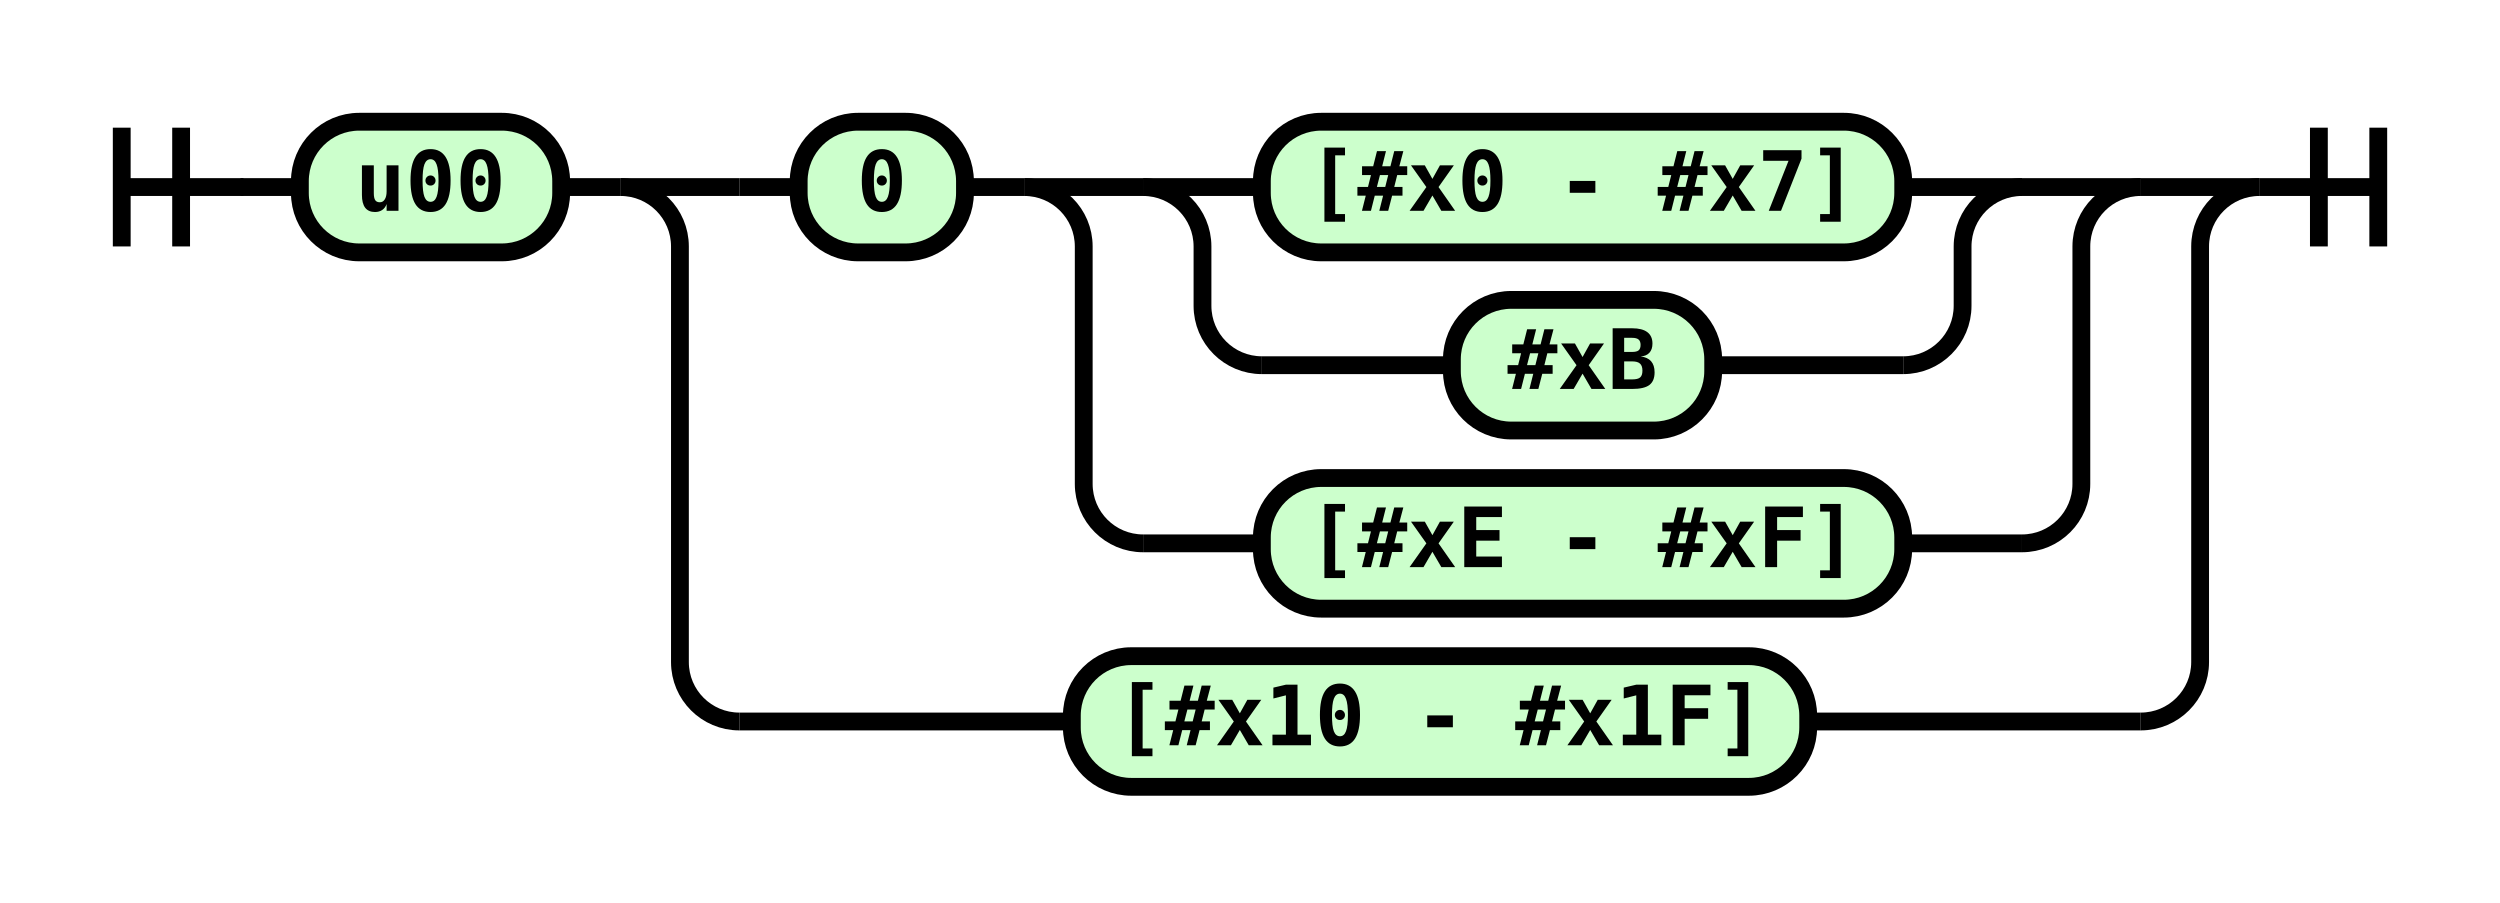
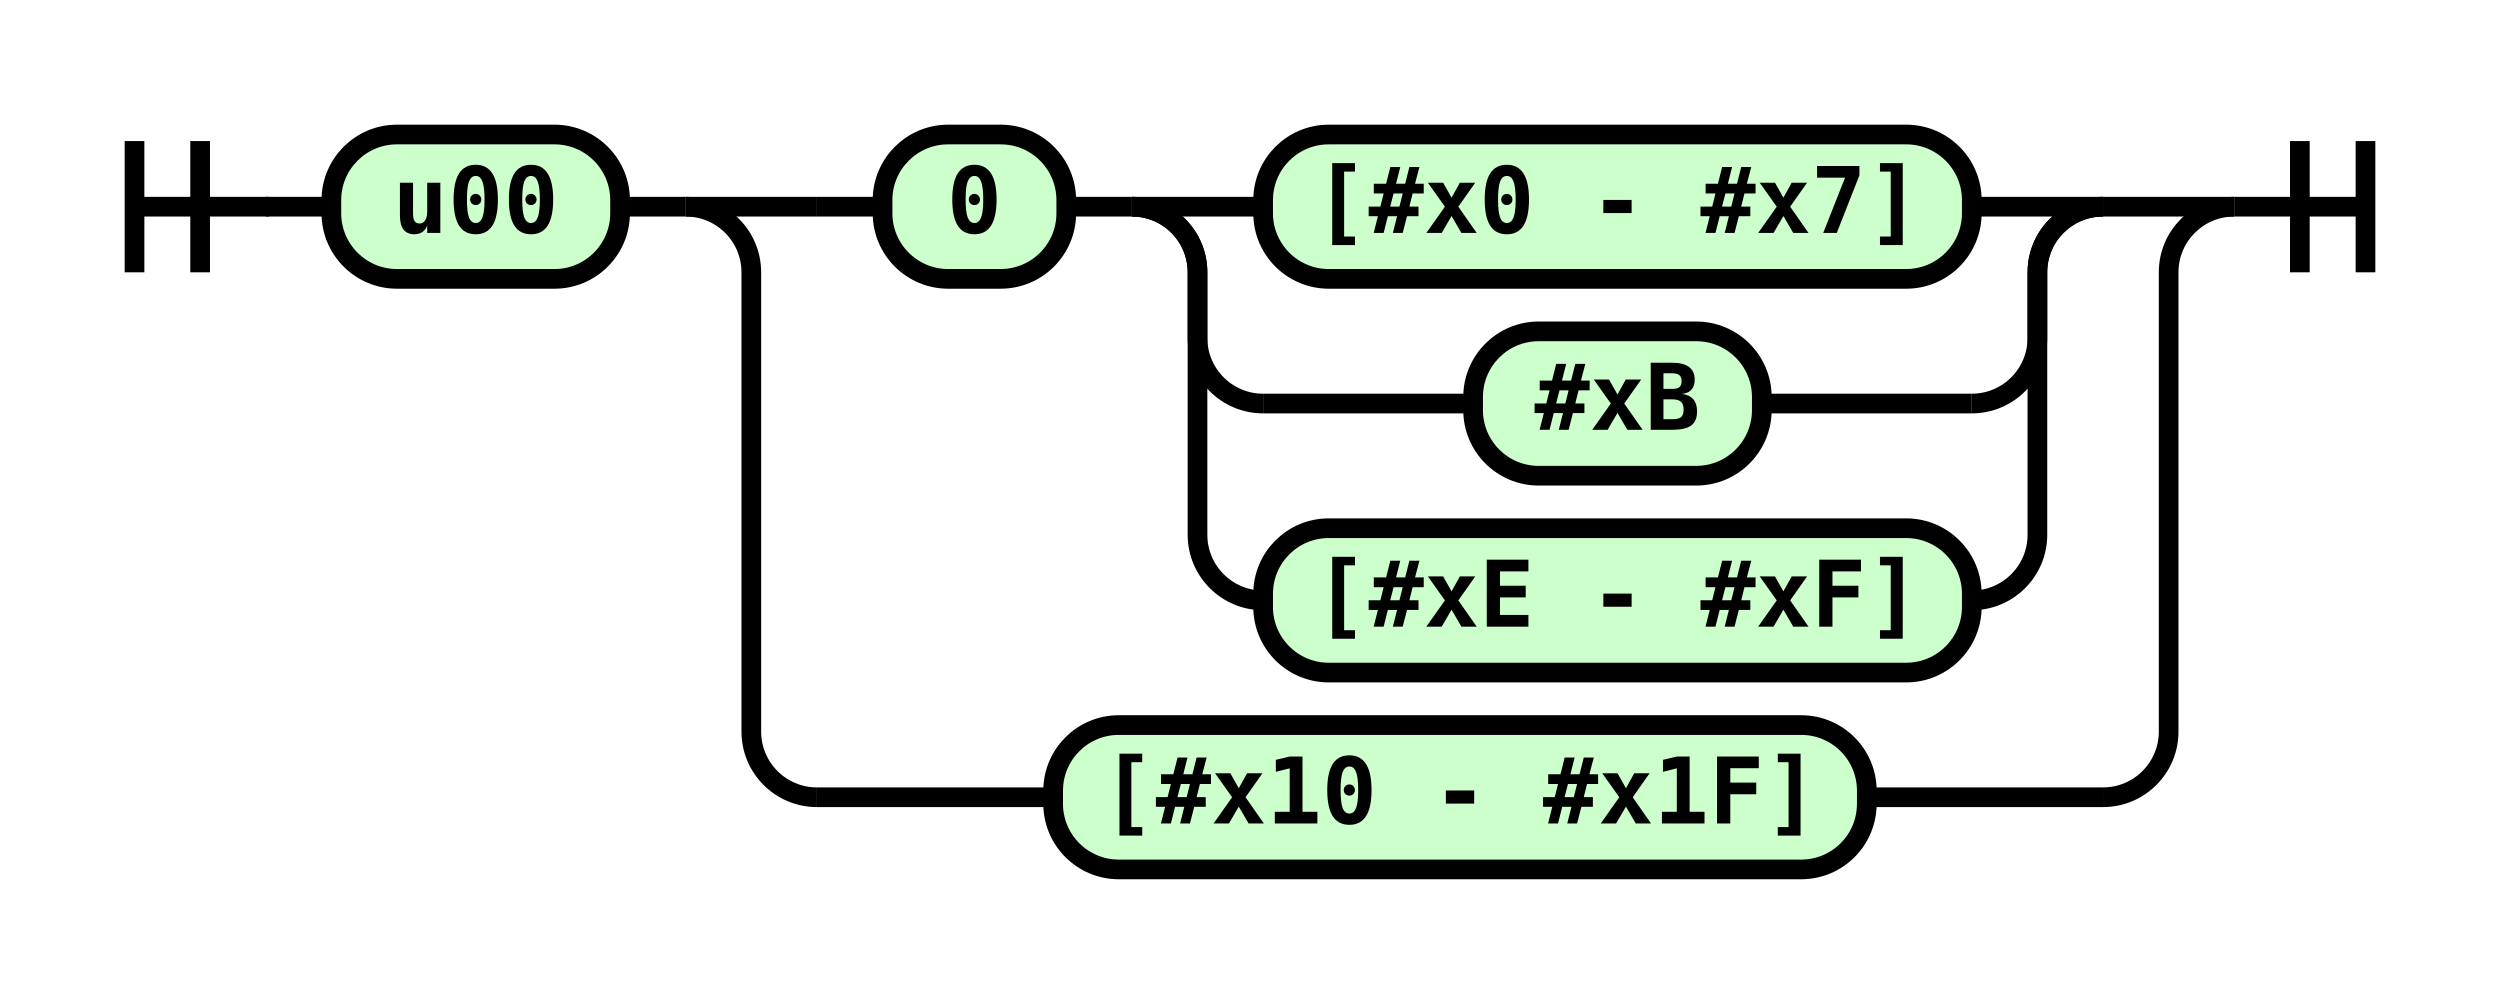
- <svg xmlns="http://www.w3.org/2000/svg" version="1.1" class="railroad-diagram" width="421" height="152" viewBox="0 0 421 152">
+ <svg xmlns="http://www.w3.org/2000/svg" version="1.1" class="railroad-diagram" width="381" height="152" viewBox="0 0 381 152">
  <defs>
    <style type="text/css"> svg.railroad-diagram {
  background-color: hsl(30,20%,95%);
}
svg.railroad-diagram path {
  stroke-width: 3;
  stroke: black;
  fill: none;
}
svg.railroad-diagram text {
  font: bold 14px monospace;
  text-anchor: middle;
  cursor: pointer;
}
svg.railroad-diagram text.label {
  text-anchor: start;
}
svg.railroad-diagram text.comment {
  font: italic 12px monospace;
}
svg.railroad-diagram rect {
  stroke-width: 3;
  stroke: black;
  fill: hsl(120,100%,90%);
}
 </style>
  </defs>
  <g transform="translate(.5 .5)">
    <path d="M 20 21 v 20 m 10 -20 v 20 m -10 -10 h 20.5" />
    <g>
      <path d="M40 31h0" />
-       <path d="M380 31h0" />
+       <path d="M340 31h0" />
      <path d="M40 31h10" />
      <g>
        <path d="M50 31h0" />
        <path d="M94 31h0" />
        <rect x="50" y="20" width="44" height="22" rx="10" ry="10" />
        <text x="72" y="35">u00</text>
      </g>
      <path d="M94 31h10" />
      <g>
        <path d="M104 31h0" />
-         <path d="M380 31h0" />
+         <path d="M340 31h0" />
        <path d="M104 31h20" />
        <g>
          <path d="M124 31h0" />
-           <path d="M360 31h0" />
+           <path d="M320 31h0" />
          <path d="M124 31h10" />
          <g>
            <path d="M134 31h0" />
            <path d="M162 31h0" />
            <rect x="134" y="20" width="28" height="22" rx="10" ry="10" />
            <text x="148" y="35">0</text>
          </g>
          <path d="M162 31h10" />
          <g>
            <path d="M172 31h0" />
-             <path d="M360 31h0" />
+             <path d="M320 31h0" />
            <path d="M172 31h20" />
            <g>
              <path d="M192 31h0" />
-               <path d="M340 31h0" />
-               <path d="M192 31h20" />
-               <g>
-                 <path d="M212 31h0" />
-                 <path d="M320 31h0" />
-                 <rect x="212" y="20" width="108" height="22" rx="10" ry="10" />
-                 <text x="266" y="35">[#x0 - #x7]</text>
-               </g>
-               <path d="M320 31h20" />
-               <path d="M192 31a10 10 0 0 1 10 10v10a10 10 0 0 0 10 10" />
-               <g>
-                 <path d="M212 61h32" />
-                 <path d="M288 61h32" />
-                 <rect x="244" y="50" width="44" height="22" rx="10" ry="10" />
-                 <text x="266" y="65">#xB</text>
-               </g>
-               <path d="M320 61a10 10 0 0 0 10 -10v-10a10 10 0 0 1 10 -10" />
+               <path d="M300 31h0" />
+               <rect x="192" y="20" width="108" height="22" rx="10" ry="10" />
+               <text x="246" y="35">[#x0 - #x7]</text>
            </g>
-             <path d="M340 31h20" />
+             <path d="M300 31h20" />
+             <path d="M172 31a10 10 0 0 1 10 10v10a10 10 0 0 0 10 10" />
+             <g>
+               <path d="M192 61h32" />
+               <path d="M268 61h32" />
+               <rect x="224" y="50" width="44" height="22" rx="10" ry="10" />
+               <text x="246" y="65">#xB</text>
+             </g>
+             <path d="M300 61a10 10 0 0 0 10 -10v-10a10 10 0 0 1 10 -10" />
            <path d="M172 31a10 10 0 0 1 10 10v40a10 10 0 0 0 10 10" />
            <g>
-               <path d="M192 91h20" />
-               <path d="M320 91h20" />
-               <rect x="212" y="80" width="108" height="22" rx="10" ry="10" />
-               <text x="266" y="95">[#xE - #xF]</text>
+               <path d="M192 91h0" />
+               <path d="M300 91h0" />
+               <rect x="192" y="80" width="108" height="22" rx="10" ry="10" />
+               <text x="246" y="95">[#xE - #xF]</text>
            </g>
-             <path d="M340 91a10 10 0 0 0 10 -10v-40a10 10 0 0 1 10 -10" />
+             <path d="M300 91a10 10 0 0 0 10 -10v-40a10 10 0 0 1 10 -10" />
          </g>
        </g>
-         <path d="M360 31h20" />
+         <path d="M320 31h20" />
        <path d="M104 31a10 10 0 0 1 10 10v70a10 10 0 0 0 10 10" />
        <g>
-           <path d="M124 121h56" />
-           <path d="M304 121h56" />
-           <rect x="180" y="110" width="124" height="22" rx="10" ry="10" />
-           <text x="242" y="125">[#x10 - #x1F]</text>
+           <path d="M124 121h36" />
+           <path d="M284 121h36" />
+           <rect x="160" y="110" width="124" height="22" rx="10" ry="10" />
+           <text x="222" y="125">[#x10 - #x1F]</text>
        </g>
-         <path d="M360 121a10 10 0 0 0 10 -10v-70a10 10 0 0 1 10 -10" />
+         <path d="M320 121a10 10 0 0 0 10 -10v-70a10 10 0 0 1 10 -10" />
      </g>
    </g>
-     <path d="M 380 31 h 20 m -10 -10 v 20 m 10 -20 v 20" />
+     <path d="M 340 31 h 20 m -10 -10 v 20 m 10 -20 v 20" />
  </g>
</svg>
